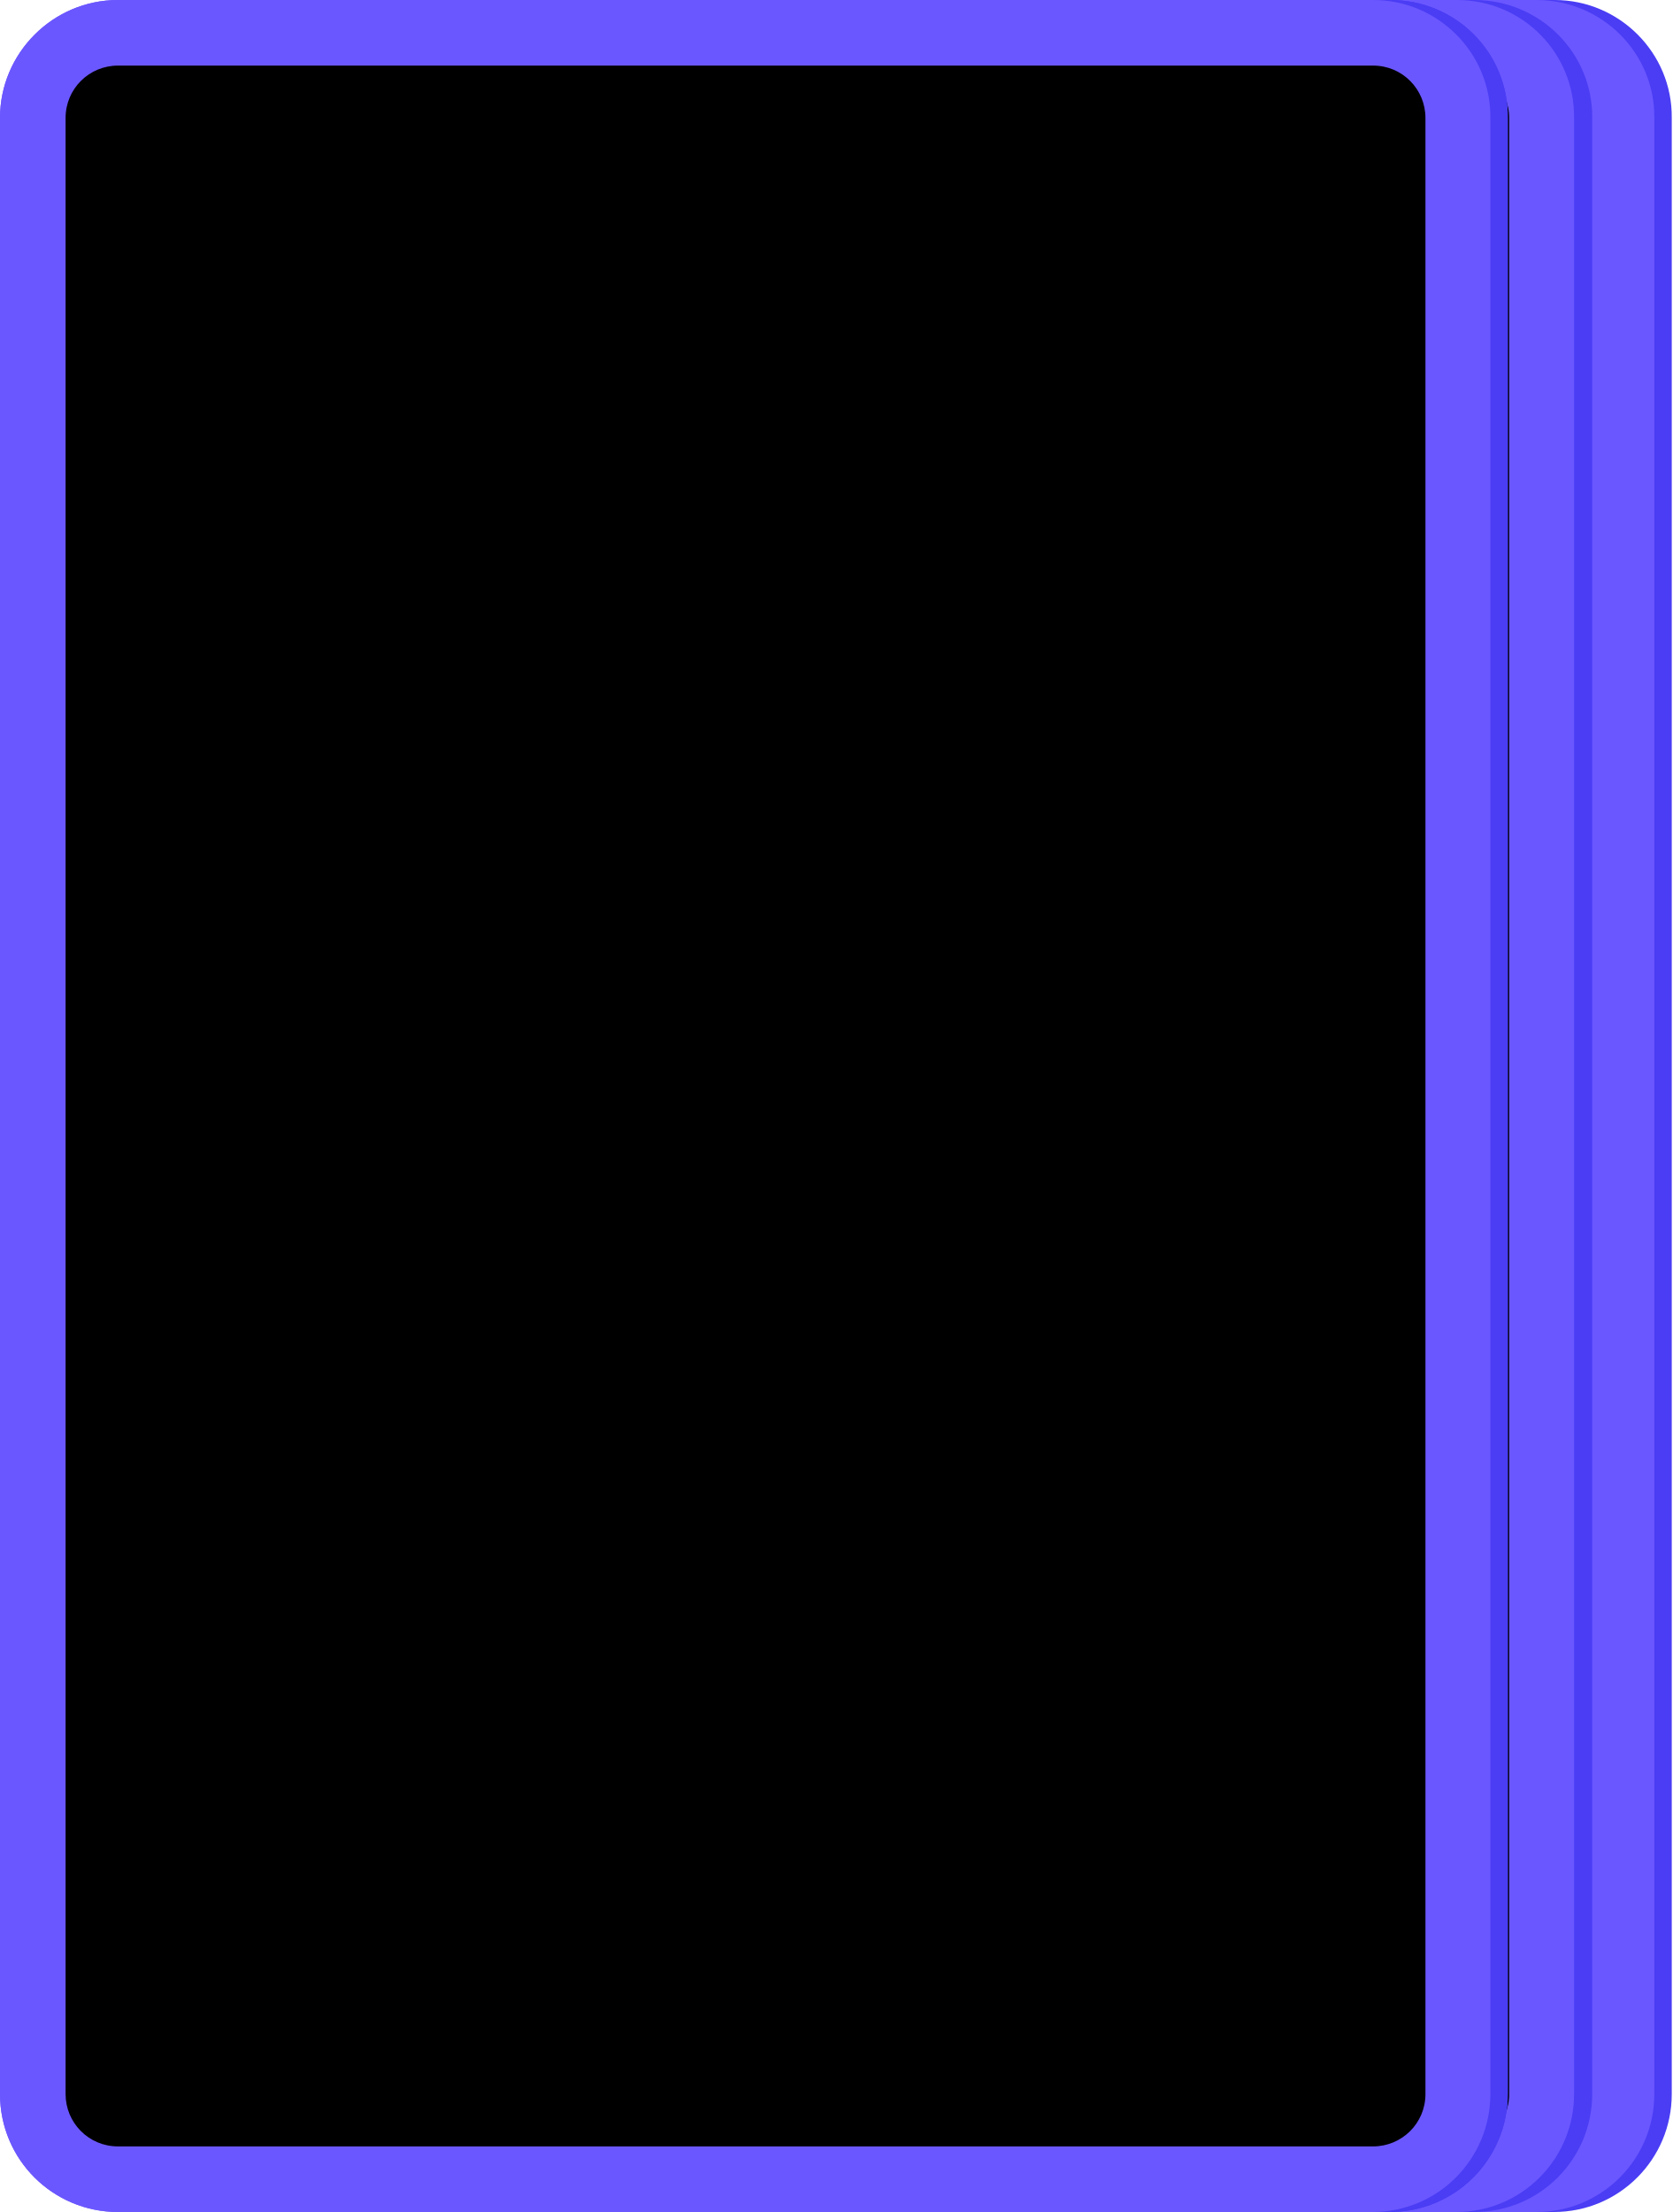
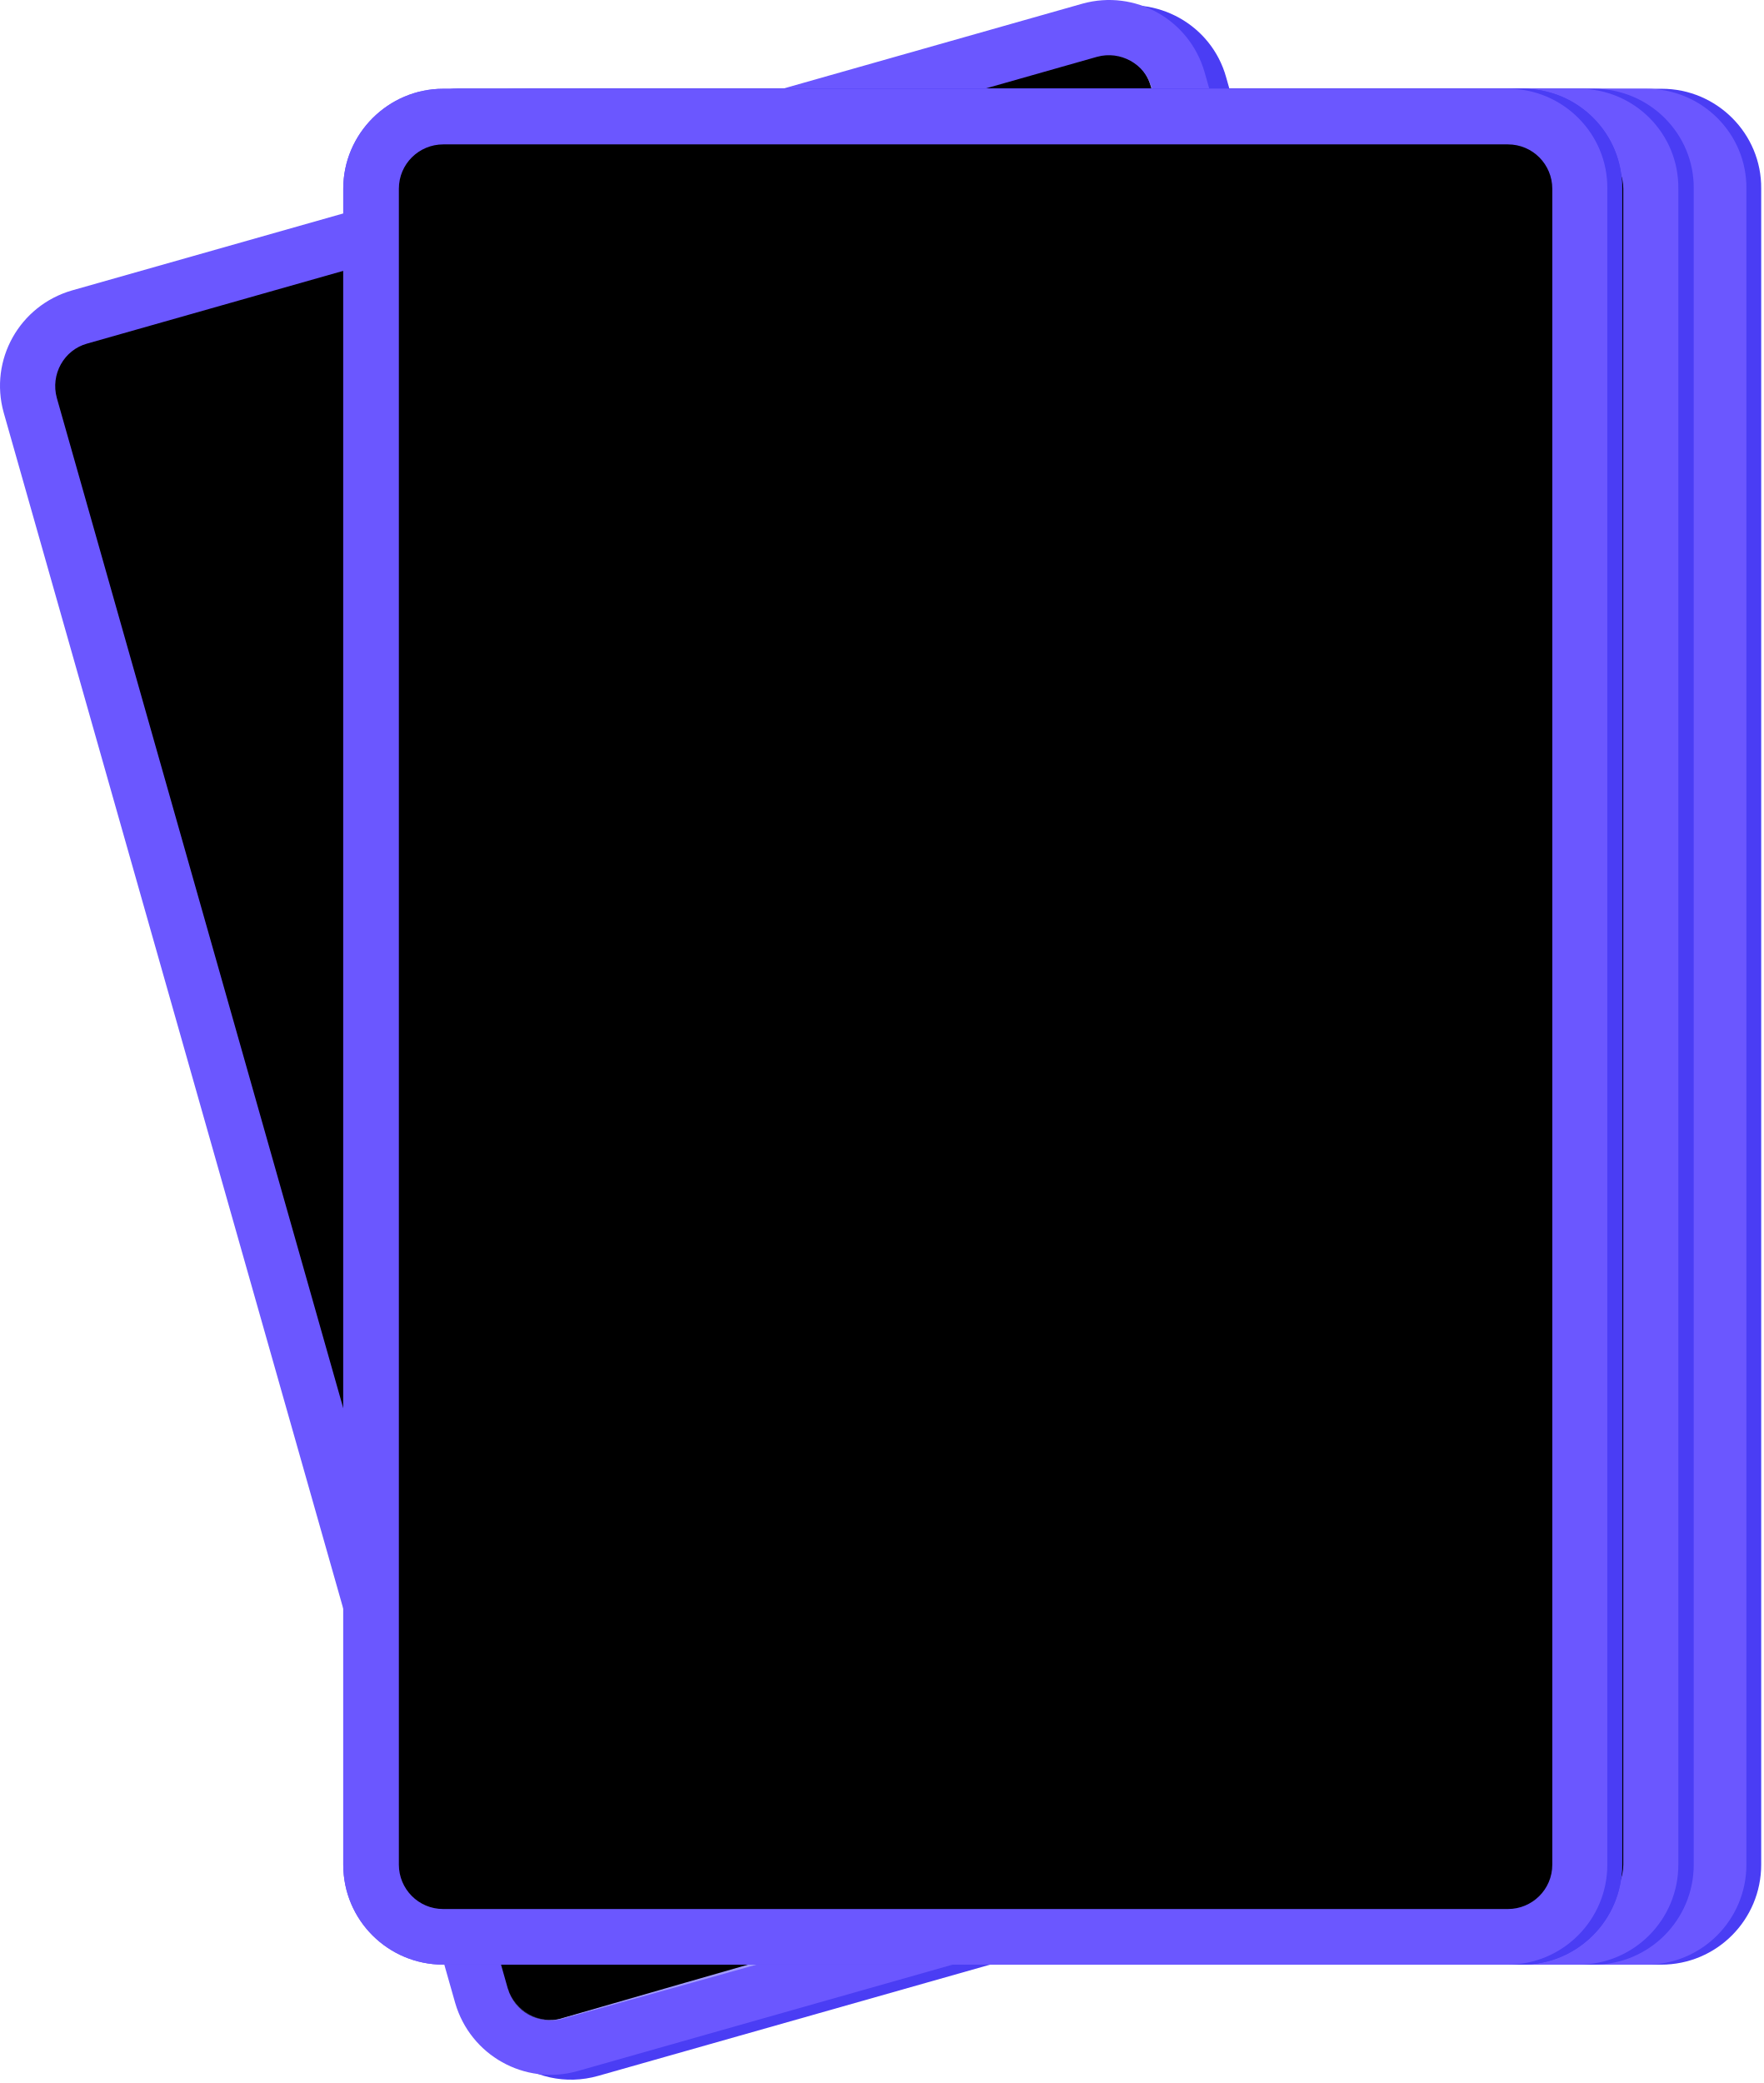
- <svg xmlns="http://www.w3.org/2000/svg" xmlns:xlink="http://www.w3.org/1999/xlink" version="1.1" id="Layer_1" x="0px" y="0px" viewBox="0 0 239.7 317" style="enable-background:new 0 0 239.7 317;" xml:space="preserve">
-   <style type="text/css">
- 	.st0{fill:#4A3DF4;}
- 	.st1{fill:#6B57FF;}
- </style>
-   <g>
-     <g>
-       <g>
-         <g>
-           <path class="st0" d="M222.8,0H42.9C33.6,0,26,7.6,26,16.9v283.2c0,9.4,7.6,16.9,16.9,16.9h179.8c9.4,0,16.9-7.6,16.9-16.9V16.9      C239.7,7.6,232.1,0,222.8,0L222.8,0z" />
-           <g>
-             <g>
-               <g>
-                 <path id="SVGID_00000124155861653676363780000005991466231077741228_" d="M222.1,310.4H38.5c-5.4,0-9.8-4.4-9.8-9.8V16.5         c0-5.4,4.4-9.8,9.8-9.8h183.7c5.4,0,9.8,4.4,9.8,9.8v284.1C232,306,227.6,310.4,222.1,310.4z" />
-               </g>
-               <g>
-                 <defs>
-                   <path id="SVGID_1_" d="M222.1,310.4H38.5c-5.4,0-9.8-4.4-9.8-9.8V16.5c0-5.4,4.4-9.8,9.8-9.8h183.7c5.4,0,9.8,4.4,9.8,9.8          v284.1C232,306,227.6,310.4,222.1,310.4z" />
-                 </defs>
-                 <clipPath id="SVGID_00000083775133091038518860000011668055460664686995_">
-                   <use xlink:href="#SVGID_1_" style="overflow:visible;" />
-                 </clipPath>
-               </g>
-             </g>
-             <path class="st1" d="M220.2,9.4c4.2,0,7.5,3.4,7.5,7.5v283.2c0,4.2-3.4,7.5-7.5,7.5H40.4c-4.2,0-7.5-3.4-7.5-7.5V16.9       c0-4.2,3.4-7.5,7.5-7.5H220.2 M220.2,0H40.4C31,0,23.5,7.6,23.5,16.9v283.2c0,9.4,7.6,16.9,16.9,16.9h179.8       c9.4,0,16.9-7.6,16.9-16.9V16.9C237.2,7.6,229.6,0,220.2,0L220.2,0z" />
-           </g>
-         </g>
-         <g>
-           <path class="st0" d="M211.3,0H31.5c-9.4,0-16.9,7.6-16.9,16.9v283.2c0,9.4,7.6,16.9,16.9,16.9h179.8c9.4,0,16.9-7.6,16.9-16.9      V16.9C228.3,7.6,220.7,0,211.3,0L211.3,0z" />
-           <g>
-             <g>
-               <g>
-                 <path id="SVGID_00000132807405929678419530000002346117107678078630_" d="M210.7,310.4H27.1c-5.4,0-9.8-4.4-9.8-9.8V16.5         c0-5.4,4.4-9.8,9.8-9.8h183.7c5.4,0,9.8,4.4,9.8,9.8v284.1C220.6,306,216.2,310.4,210.7,310.4z" />
-               </g>
-               <g>
-                 <defs>
-                   <path id="SVGID_00000160184987206574849730000000636589218971445131_" d="M210.7,310.4H27.1c-5.4,0-9.8-4.4-9.8-9.8V16.5          c0-5.4,4.4-9.8,9.8-9.8h183.7c5.4,0,9.8,4.4,9.8,9.8v284.1C220.6,306,216.2,310.4,210.7,310.4z" />
-                 </defs>
-                 <clipPath id="SVGID_00000175284461843762038900000002072644667740040111_">
-                   <use xlink:href="#SVGID_00000160184987206574849730000000636589218971445131_" style="overflow:visible;" />
-                 </clipPath>
-               </g>
-             </g>
-             <path class="st1" d="M208.8,9.4c4.2,0,7.5,3.4,7.5,7.5v283.2c0,4.2-3.4,7.5-7.5,7.5H29c-4.2,0-7.5-3.4-7.5-7.5V16.9       c0-4.2,3.4-7.5,7.5-7.5H208.8 M208.8,0H29c-9.4,0-17,7.6-17,16.9v283.2c0,9.4,7.6,16.9,16.9,16.9h179.8       c9.4,0,16.9-7.6,16.9-16.9V16.9C225.7,7.6,218.2,0,208.8,0L208.8,0z" />
-           </g>
-         </g>
-         <g>
-           <path class="st0" d="M199.3,0H19.5c-9.4,0-17,7.6-17,16.9v283.2c0,9.4,7.6,16.9,16.9,16.9h179.8c9.4,0,16.9-7.6,16.9-16.9V16.9      C216.2,7.6,208.7,0,199.3,0L199.3,0z" />
-           <g>
-             <g>
-               <g>
-                 <path id="SVGID_00000090287858684198179540000004003600827512028606_" d="M198.7,310.4H15c-5.4,0-9.8-4.4-9.8-9.8V16.5         c0-5.4,4.4-9.8,9.8-9.8h183.7c5.4,0,9.8,4.4,9.8,9.8v284.1C208.5,306,204.1,310.4,198.7,310.4z" />
-               </g>
-               <g>
-                 <defs>
-                   <path id="SVGID_00000137124658173244005250000001570471980176902584_" d="M198.7,310.4H15c-5.4,0-9.8-4.4-9.8-9.8V16.5          c0-5.4,4.4-9.8,9.8-9.8h183.7c5.4,0,9.8,4.4,9.8,9.8v284.1C208.5,306,204.1,310.4,198.7,310.4z" />
-                 </defs>
-                 <clipPath id="SVGID_00000183211250121359006780000012095155157455130271_">
-                   <use xlink:href="#SVGID_00000137124658173244005250000001570471980176902584_" style="overflow:visible;" />
-                 </clipPath>
-               </g>
-             </g>
-             <path class="st1" d="M196.8,9.4c4.2,0,7.5,3.4,7.5,7.5v283.2c0,4.2-3.4,7.5-7.5,7.5H16.9c-4.2,0-7.5-3.4-7.5-7.5V16.9       c0-4.2,3.4-7.5,7.5-7.5H196.8 M196.8,0H16.9C7.6,0,0,7.6,0,16.9v283.2c0,9.4,7.6,16.9,16.9,16.9h179.8       c9.4,0,16.9-7.6,16.9-16.9V16.9C213.7,7.6,206.1,0,196.8,0L196.8,0z" />
-           </g>
-         </g>
-       </g>
-     </g>
-     <g>
-       <g>
-         <path class="st0" d="M199.3,0H19.5c-9.4,0-17,7.6-17,16.9v283.2c0,9.4,7.6,16.9,16.9,16.9h179.8c9.4,0,16.9-7.6,16.9-16.9V16.9     C216.2,7.6,208.7,0,199.3,0L199.3,0z" />
-         <g>
-           <g>
-             <g>
-               <path id="SVGID_00000042700269133867122730000014673477397216200357_" d="M198.7,310.4H15c-5.4,0-9.8-4.4-9.8-9.8V16.5        c0-5.4,4.4-9.8,9.8-9.8h183.7c5.4,0,9.8,4.4,9.8,9.8v284.1C208.5,306,204.1,310.4,198.7,310.4z" />
-             </g>
-             <g>
-               <defs>
-                 <path id="SVGID_00000166673330112290663060000008801000335974621624_" d="M198.7,310.4H15c-5.4,0-9.8-4.4-9.8-9.8V16.5         c0-5.4,4.4-9.8,9.8-9.8h183.7c5.4,0,9.8,4.4,9.8,9.8v284.1C208.5,306,204.1,310.4,198.7,310.4z" />
-               </defs>
-               <clipPath id="SVGID_00000158008810890468866730000014557520079315367309_">
-                 <use xlink:href="#SVGID_00000166673330112290663060000008801000335974621624_" style="overflow:visible;" />
-               </clipPath>
-             </g>
-           </g>
-           <path class="st1" d="M196.8,9.4c4.2,0,7.5,3.4,7.5,7.5v283.2c0,4.2-3.4,7.5-7.5,7.5H16.9c-4.2,0-7.5-3.4-7.5-7.5V16.9      c0-4.2,3.4-7.5,7.5-7.5H196.8 M196.8,0H16.9C7.6,0,0,7.6,0,16.9v283.2c0,9.4,7.6,16.9,16.9,16.9h179.8c9.4,0,16.9-7.6,16.9-16.9      V16.9C213.7,7.6,206.1,0,196.8,0L196.8,0z" />
-         </g>
-       </g>
-     </g>
-   </g>
+ <svg xmlns="http://www.w3.org/2000/svg" width="298" height="352" viewBox="0 0 298 352" fill="none">
+   <path d="M186.561 1.507L15.818 49.966C6.935 52.532 1.803 61.711 4.27 70.594C4.27 70.594 83.325 345.461 85.793 347.534C89.938 350.988 95.564 352.37 101.091 350.791L271.834 302.331C280.717 299.765 285.849 290.586 283.381 281.704L207.188 13.054C204.721 4.172 195.444 -0.961 186.561 1.507Z" fill="#4A3DF4" />
+   <path d="M268.281 294.731L93.984 344.277C88.852 345.757 83.424 342.697 81.944 337.565L5.455 67.929C3.974 62.698 6.935 57.369 12.166 55.888L186.462 6.442C191.594 4.961 197.023 8.021 198.503 13.153L274.992 282.789C276.473 287.921 273.413 293.35 268.281 294.731Z" fill="black" />
+   <path d="M185.377 9.6C189.324 8.514 193.47 10.784 194.555 14.732L270.847 283.48C271.933 287.428 269.663 291.573 265.715 292.659L94.971 341.118C91.024 342.204 86.878 339.934 85.793 335.986L9.6 67.238C8.514 63.29 10.784 59.145 14.732 58.059L185.377 9.6ZM182.909 0.618L12.166 49.078C3.283 51.644 -1.849 60.823 0.618 69.705L76.91 338.453C79.476 347.336 88.655 352.468 97.537 350.001L268.281 301.541C277.163 298.975 282.296 289.796 279.828 280.914L203.537 12.166C200.97 3.283 191.792 -1.849 182.909 0.618Z" fill="#6B57FF" />
+   <path d="M185.376 9.6C188.436 8.712 191.989 9.995 193.666 12.66C194.555 14.041 194.851 15.621 195.246 17.101C199.292 31.017 208.076 61.909 212.221 76.22C229.394 136.227 252.193 216.664 268.872 276.473L270.155 281.013C270.55 282.494 271.142 284.073 271.142 285.652C271.044 288.81 268.774 291.87 265.714 292.659C268.774 291.771 271.044 288.81 271.044 285.652C271.044 284.073 270.452 282.592 270.057 281.013L268.774 276.473C251.601 216.861 228.703 136.227 211.826 76.22C207.78 61.909 199.095 31.116 195.147 17.002C194.653 15.522 194.456 13.943 193.568 12.561C191.989 9.995 188.436 8.712 185.376 9.6Z" fill="#A099FF" />
+   <path d="M265.715 292.659C211.531 308.45 149.55 326.018 95.169 341.118C91.32 342.303 86.78 339.835 85.793 335.986C86.879 339.835 91.32 342.303 95.07 341.02C149.353 325.327 211.334 307.759 265.715 292.659Z" fill="#A099FF" />
+   <path d="M280.8 15H100.9C91.6 15 84 22.6 84 31.9V315.1C84 324.5 91.6 332 100.9 332H280.7C290.1 332 297.6 324.4 297.6 315.1V31.9C297.7 22.6 290.1 15 280.8 15Z" fill="#4A3DF4" />
+   <path d="M280.1 325.4H96.5C91.1 325.4 86.7 321 86.7 315.6V31.5C86.7 26.1 91.1 21.7 96.5 21.7H280.2C285.6 21.7 290 26.1 290 31.5V315.6C290 321 285.6 325.4 280.1 325.4Z" fill="black" />
+   <path d="M278.2 24.4C282.4 24.4 285.7 27.8 285.7 31.9V315.1C285.7 319.3 282.3 322.6 278.2 322.6H98.4C94.2 322.6 90.9 319.2 90.9 315.1V31.9C90.9 27.7 94.3 24.4 98.4 24.4H278.2ZM278.2 15H98.4C89 15 81.5 22.6 81.5 31.9V315.1C81.5 324.5 89.1 332 98.4 332H278.2C287.6 332 295.1 324.4 295.1 315.1V31.9C295.2 22.6 287.6 15 278.2 15Z" fill="#6B57FF" />
+   <path d="M269.3 15H89.5C80.1 15 72.6 22.6 72.6 31.9V315.1C72.6 324.5 80.2 332 89.5 332H269.3C278.7 332 286.2 324.4 286.2 315.1V31.9C286.3 22.6 278.7 15 269.3 15Z" fill="#4A3DF4" />
+   <path d="M268.7 325.4H85.1C79.7 325.4 75.3 321 75.3 315.6V31.5C75.3 26.1 79.7 21.7 85.1 21.7H268.8C274.2 21.7 278.6 26.1 278.6 31.5V315.6C278.6 321 274.2 325.4 268.7 325.4Z" fill="black" />
+   <path d="M266.8 24.4C271 24.4 274.3 27.8 274.3 31.9V315.1C274.3 319.3 270.9 322.6 266.8 322.6H87C82.8 322.6 79.5 319.2 79.5 315.1V31.9C79.5 27.7 82.9 24.4 87 24.4H266.8ZM266.8 15H87C77.6 15 70 22.6 70 31.9V315.1C70 324.5 77.6 332 86.9 332H266.7C276.1 332 283.6 324.4 283.6 315.1V31.9C283.7 22.6 276.2 15 266.8 15Z" fill="#6B57FF" />
+   <path d="M257.3 15H77.5C68.1 15 60.5 22.6 60.5 31.9V315.1C60.5 324.5 68.1 332 77.4 332H257.2C266.6 332 274.1 324.4 274.1 315.1V31.9C274.2 22.6 266.7 15 257.3 15Z" fill="#4A3DF4" />
+   <path d="M256.7 325.4H73C67.6 325.4 63.2 321 63.2 315.6V31.5C63.2 26.1 67.6 21.7 73 21.7H256.7C262.1 21.7 266.5 26.1 266.5 31.5V315.6C266.5 321 262.1 325.4 256.7 325.4Z" fill="black" />
+   <path d="M254.8 24.4C259 24.4 262.3 27.8 262.3 31.9V315.1C262.3 319.3 258.9 322.6 254.8 322.6H74.9C70.7 322.6 67.4 319.2 67.4 315.1V31.9C67.4 27.7 70.8 24.4 74.9 24.4H254.8ZM254.8 15H74.9C65.6 15 58 22.6 58 31.9V315.1C58 324.5 65.6 332 74.9 332H254.7C264.1 332 271.6 324.4 271.6 315.1V31.9C271.7 22.6 264.1 15 254.8 15Z" fill="#6B57FF" />
+   <path d="M257.3 15H77.5C68.1 15 60.5 22.6 60.5 31.9V315.1C60.5 324.5 68.1 332 77.4 332H257.2C266.6 332 274.1 324.4 274.1 315.1V31.9C274.2 22.6 266.7 15 257.3 15Z" fill="#4A3DF4" />
+   <path d="M256.7 325.4H73C67.6 325.4 63.2 321 63.2 315.6V31.5C63.2 26.1 67.6 21.7 73 21.7H256.7C262.1 21.7 266.5 26.1 266.5 31.5V315.6C266.5 321 262.1 325.4 256.7 325.4Z" fill="black" />
+   <path d="M254.8 24.4C259 24.4 262.3 27.8 262.3 31.9V315.1C262.3 319.3 258.9 322.6 254.8 322.6H74.9C70.7 322.6 67.4 319.2 67.4 315.1V31.9C67.4 27.7 70.8 24.4 74.9 24.4H254.8ZM254.8 15H74.9C65.6 15 58 22.6 58 31.9V315.1C58 324.5 65.6 332 74.9 332H254.7C264.1 332 271.6 324.4 271.6 315.1V31.9C271.7 22.6 264.1 15 254.8 15Z" fill="#6B57FF" />
</svg>
